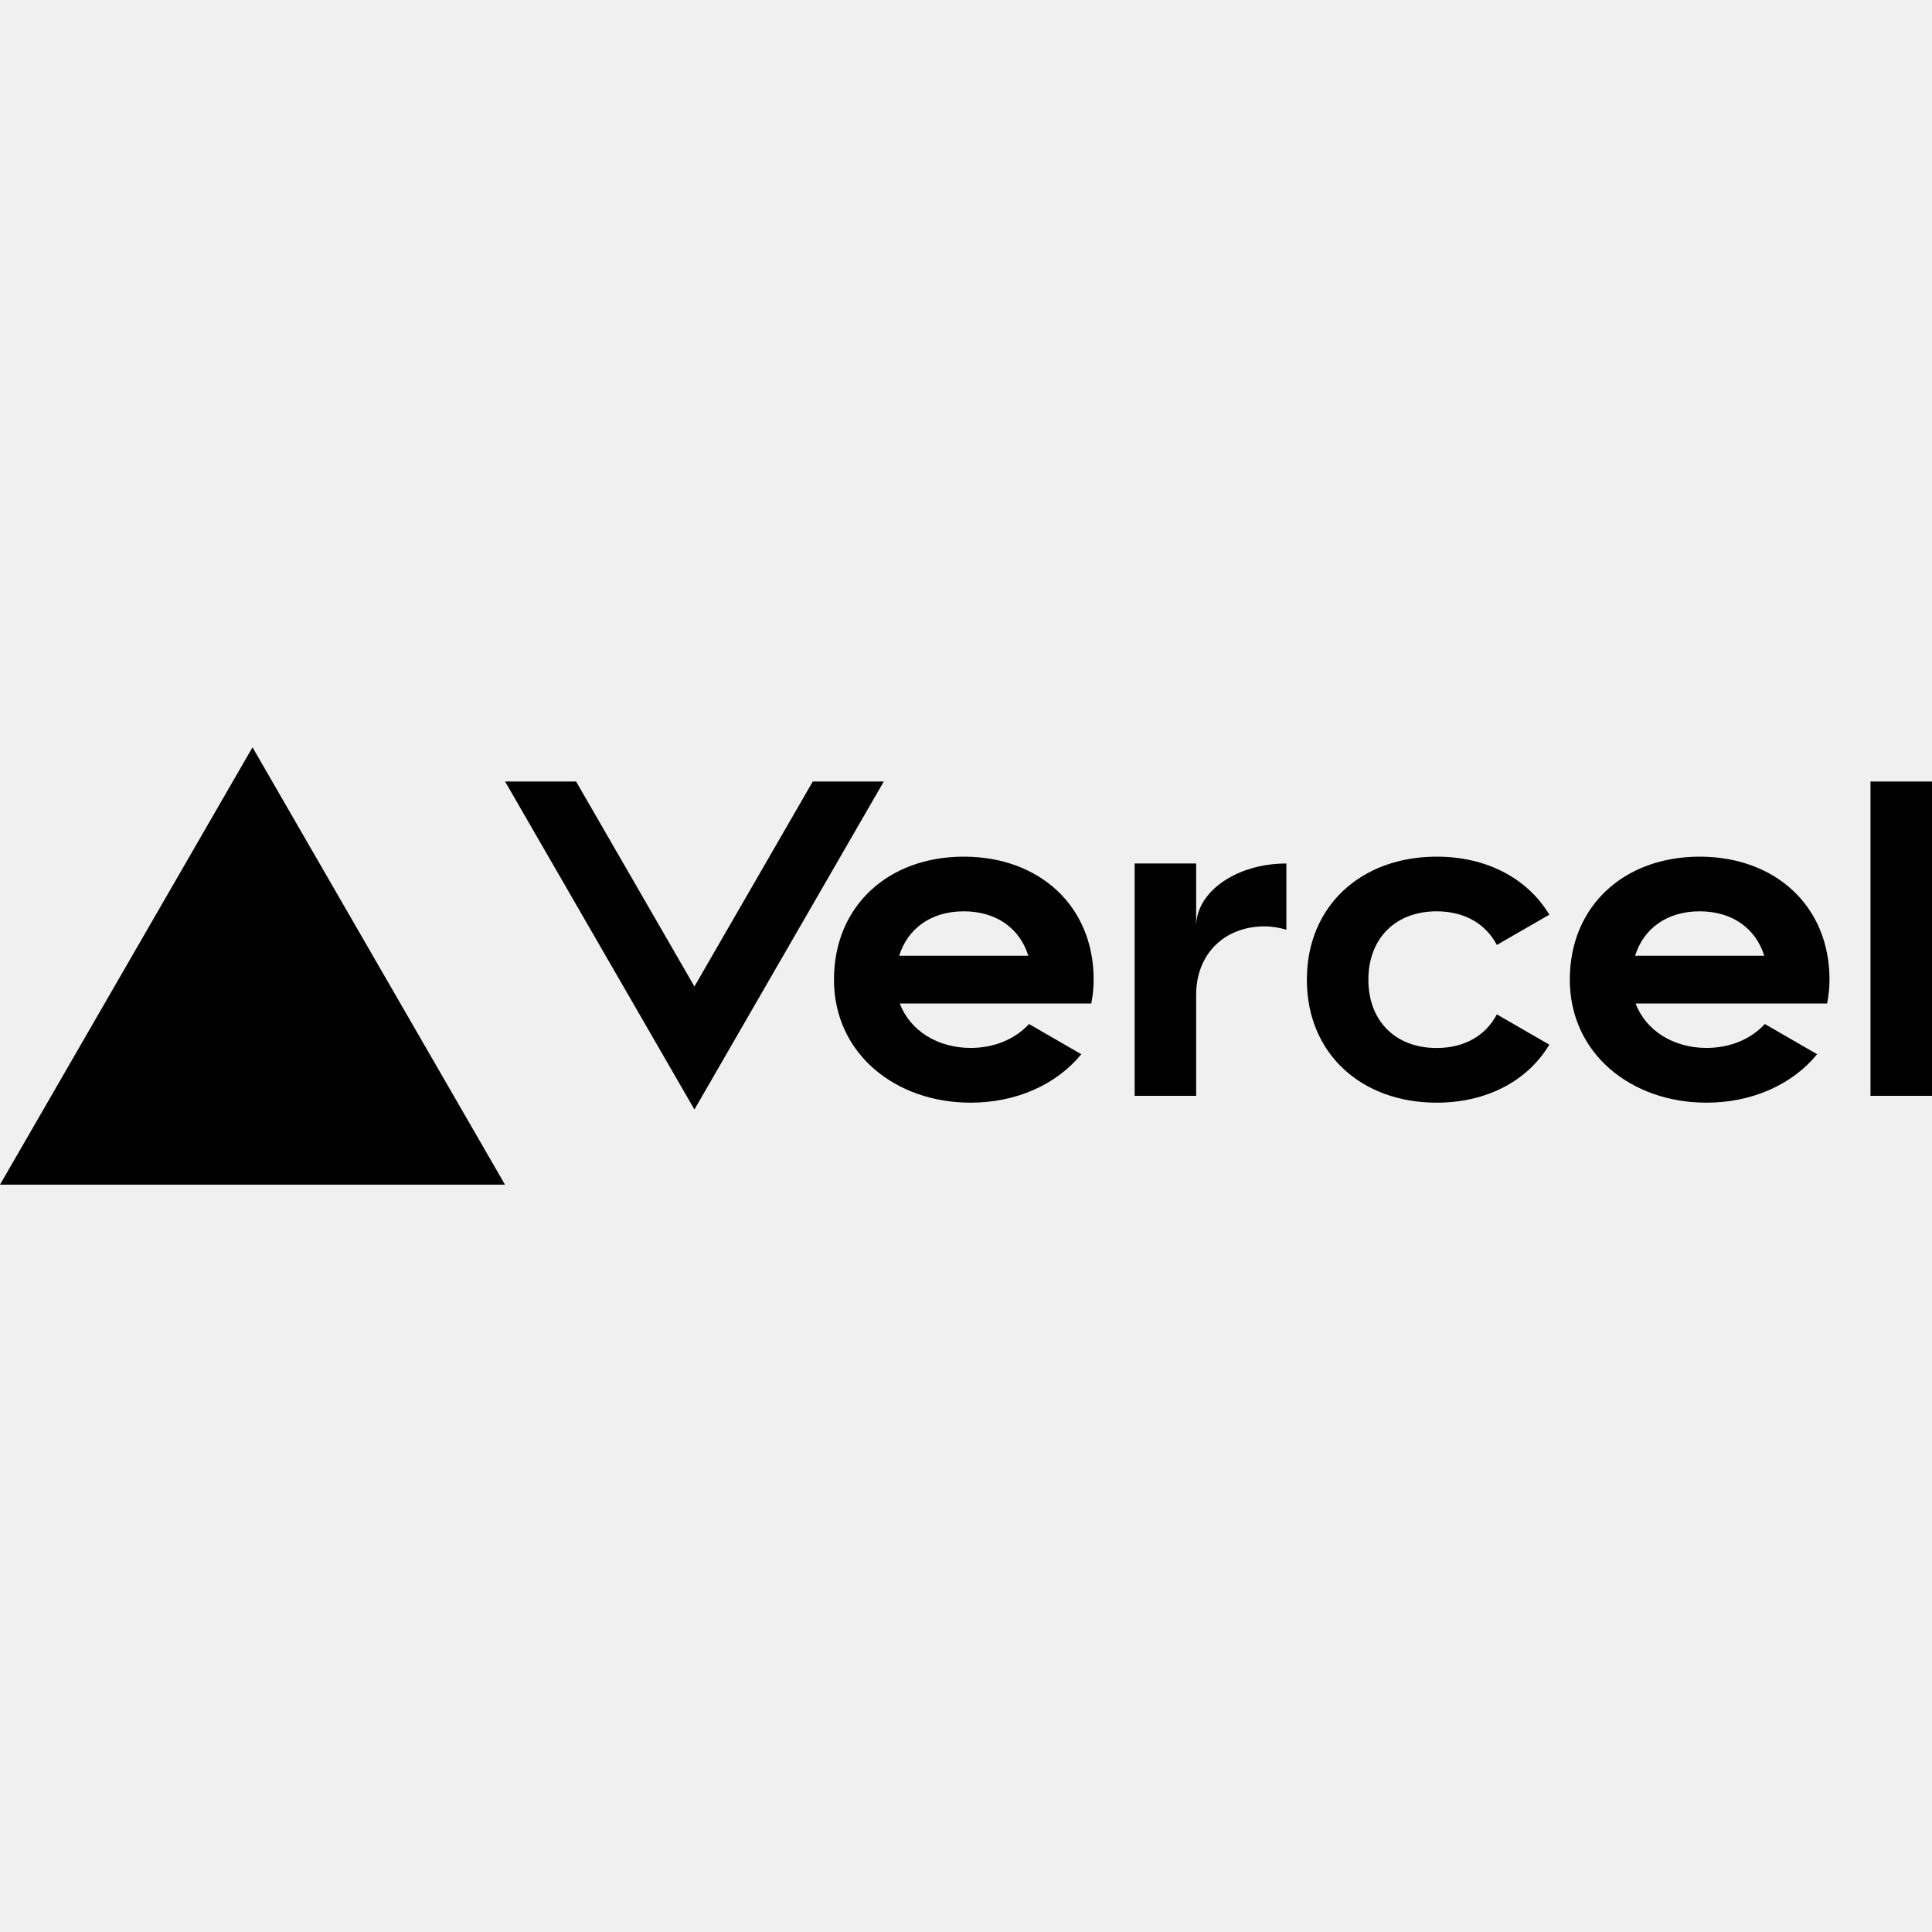
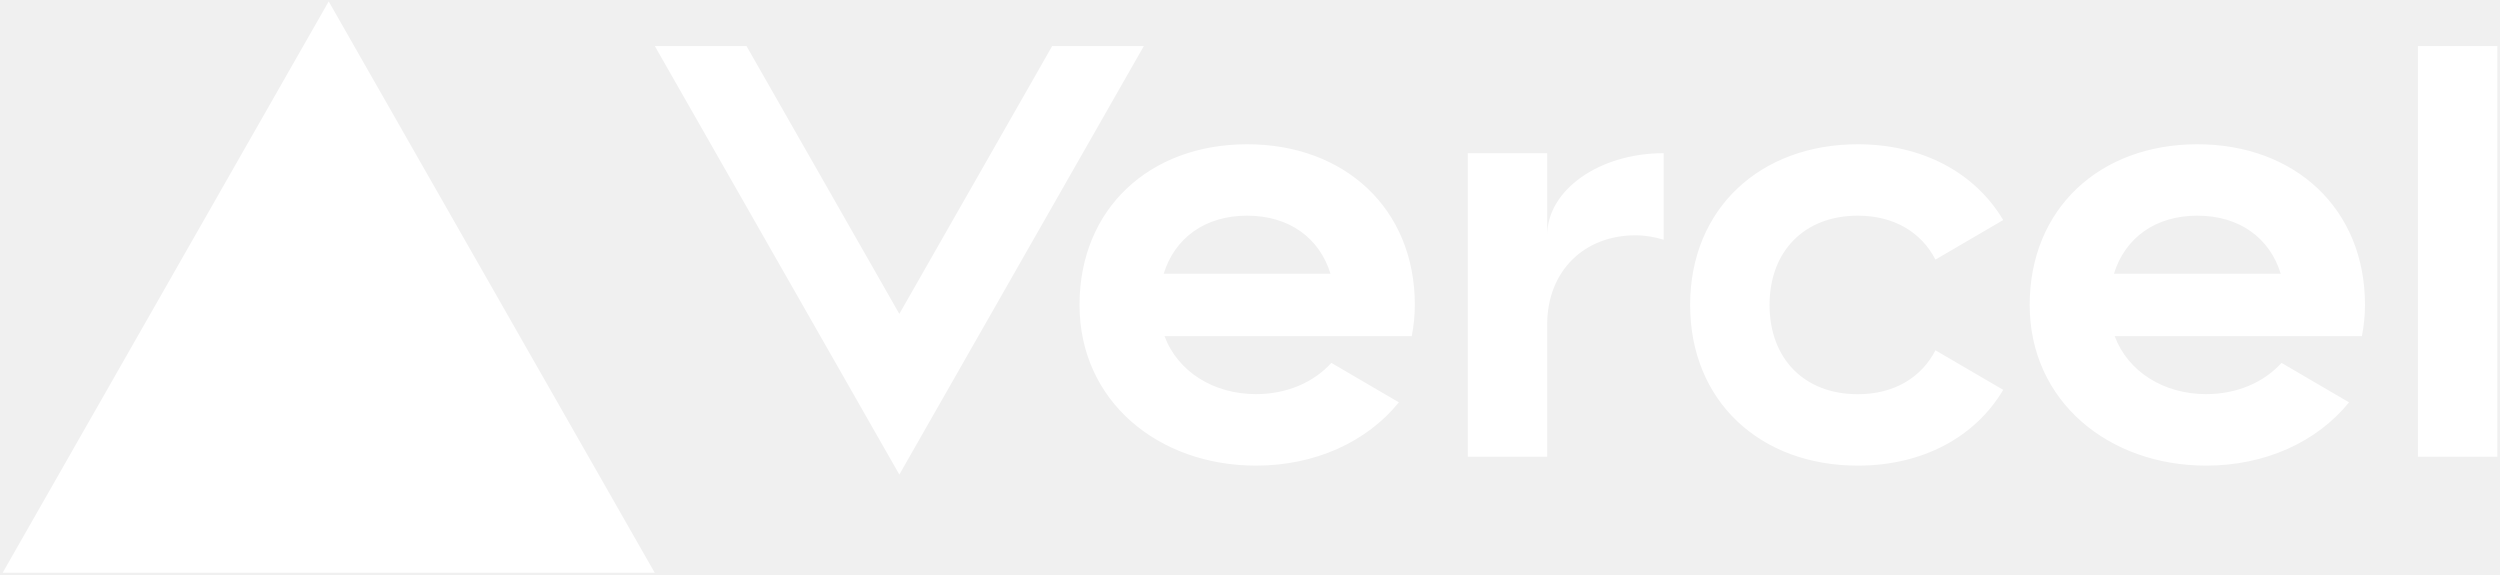
- <svg xmlns="http://www.w3.org/2000/svg" fill="none" height="2500" viewBox="0 0 282.72 64" width="2500">
-   <path d="M141.04 16c-11.04 0-19 7.2-19 18s8.96 18 20 18c6.67 0 12.55-2.64 16.19-7.09l-7.65-4.42c-2.02 2.21-5.09 3.5-8.54 3.5-4.79 0-8.86-2.5-10.37-6.5h28.02c.22-1.12.35-2.28.35-3.5 0-10.79-7.96-17.99-19-17.99zm-9.46 14.5c1.25-3.99 4.67-6.5 9.45-6.5 4.79 0 8.21 2.51 9.45 6.5zM248.72 16c-11.04 0-19 7.2-19 18s8.96 18 20 18c6.67 0 12.55-2.64 16.19-7.09l-7.65-4.42c-2.02 2.21-5.09 3.5-8.54 3.5-4.79 0-8.86-2.5-10.37-6.5h28.02c.22-1.12.35-2.28.35-3.5 0-10.79-7.96-17.99-19-17.99zm-9.45 14.5c1.25-3.99 4.67-6.5 9.45-6.5 4.79 0 8.21 2.51 9.45 6.5zM200.24 34c0 6 3.92 10 10 10 4.12 0 7.21-1.87 8.8-4.92l7.68 4.43c-3.18 5.3-9.14 8.49-16.48 8.49-11.05 0-19-7.2-19-18s7.96-18 19-18c7.34 0 13.29 3.19 16.48 8.49l-7.68 4.43c-1.59-3.05-4.68-4.92-8.8-4.92-6.07 0-10 4-10 10zm82.48-29v46h-9V5zM36.95 0L73.9 64H0zm92.38 5l-27.71 48L73.91 5H84.3l17.32 30 17.32-30zm58.91 12v9.69c-1-.29-2.06-.49-3.2-.49-5.81 0-10 4-10 10V51h-9V17h9v9.2c0-5.08 5.91-9.2 13.2-9.2z" fill="#000" />
+ <svg xmlns="http://www.w3.org/2000/svg" width="100%" height="100%" viewBox="0 0 2500 575" version="1.1" xml:space="preserve" fill="white" style="fill-rule:evenodd;clip-rule:evenodd;stroke-linejoin:round;stroke-miterlimit:2;">
+   <g transform="matrix(0.99788,0,0,1.00956,2.64971,-974.86)">
+     <path d="M1247.17,1108.52C1149.55,1108.52 1079.16,1172.18 1079.16,1267.68C1079.16,1363.19 1158.39,1426.85 1256.01,1426.85C1314.99,1426.85 1366.99,1403.51 1399.18,1364.16L1331.53,1325.07C1313.67,1344.62 1286.52,1356.02 1256.01,1356.02C1213.66,1356.02 1177.67,1333.92 1164.32,1298.55L1412.09,1298.55C1414.03,1288.64 1415.18,1278.38 1415.18,1267.6C1415.18,1172.18 1344.79,1108.52 1247.17,1108.52ZM1163.52,1236.74C1174.57,1201.45 1204.81,1179.26 1247.08,1179.26C1289.44,1179.26 1319.68,1201.45 1330.64,1236.74L1163.52,1236.74ZM2199.35,1108.52C2101.73,1108.52 2031.34,1172.18 2031.34,1267.68C2031.34,1363.19 2110.57,1426.85 2208.19,1426.85C2267.17,1426.85 2319.17,1403.51 2351.36,1364.16L2283.71,1325.07C2265.85,1344.62 2238.7,1356.02 2208.19,1356.02C2165.84,1356.02 2129.85,1333.92 2116.49,1298.55L2364.26,1298.55C2366.21,1288.64 2367.36,1278.38 2367.36,1267.6C2367.36,1172.18 2296.97,1108.52 2199.35,1108.52ZM2115.79,1236.74C2126.84,1201.45 2157.08,1179.26 2199.35,1179.26C2241.71,1179.26 2271.95,1201.45 2282.91,1236.74L2115.79,1236.74ZM1770.66,1267.68C1770.66,1320.74 1805.32,1356.11 1859.08,1356.11C1895.52,1356.11 1922.84,1339.58 1936.9,1312.61L2004.81,1351.78C1976.69,1398.64 1923.99,1426.85 1859.08,1426.85C1761.37,1426.85 1691.07,1363.19 1691.07,1267.68C1691.07,1172.18 1761.46,1108.52 1859.08,1108.52C1923.99,1108.52 1976.6,1136.73 2004.81,1183.59L1936.9,1222.77C1922.84,1195.79 1895.52,1179.26 1859.08,1179.26C1805.41,1179.26 1770.66,1214.63 1770.66,1267.68ZM2500,1011.25L2500,1418.01L2420.42,1418.01L2420.42,1011.25L2500,1011.25ZM326.737,967.035L653.473,1532.97L0,1532.97L326.737,967.035ZM1143.62,1011.25L898.592,1435.7L653.562,1011.25L745.437,1011.25L898.592,1276.53L1051.75,1011.25L1143.62,1011.25ZM1664.54,1117.36L1664.54,1203.05C1655.7,1200.48 1646.33,1198.71 1636.25,1198.71C1584.87,1198.71 1547.82,1234.08 1547.82,1287.14L1547.82,1418.01L1468.24,1418.01L1468.24,1117.36L1547.82,1117.36L1547.82,1198.71C1547.82,1153.79 1600.08,1117.36 1664.54,1117.36Z" style="fill-rule:nonzero;" />
+   </g>
</svg>
